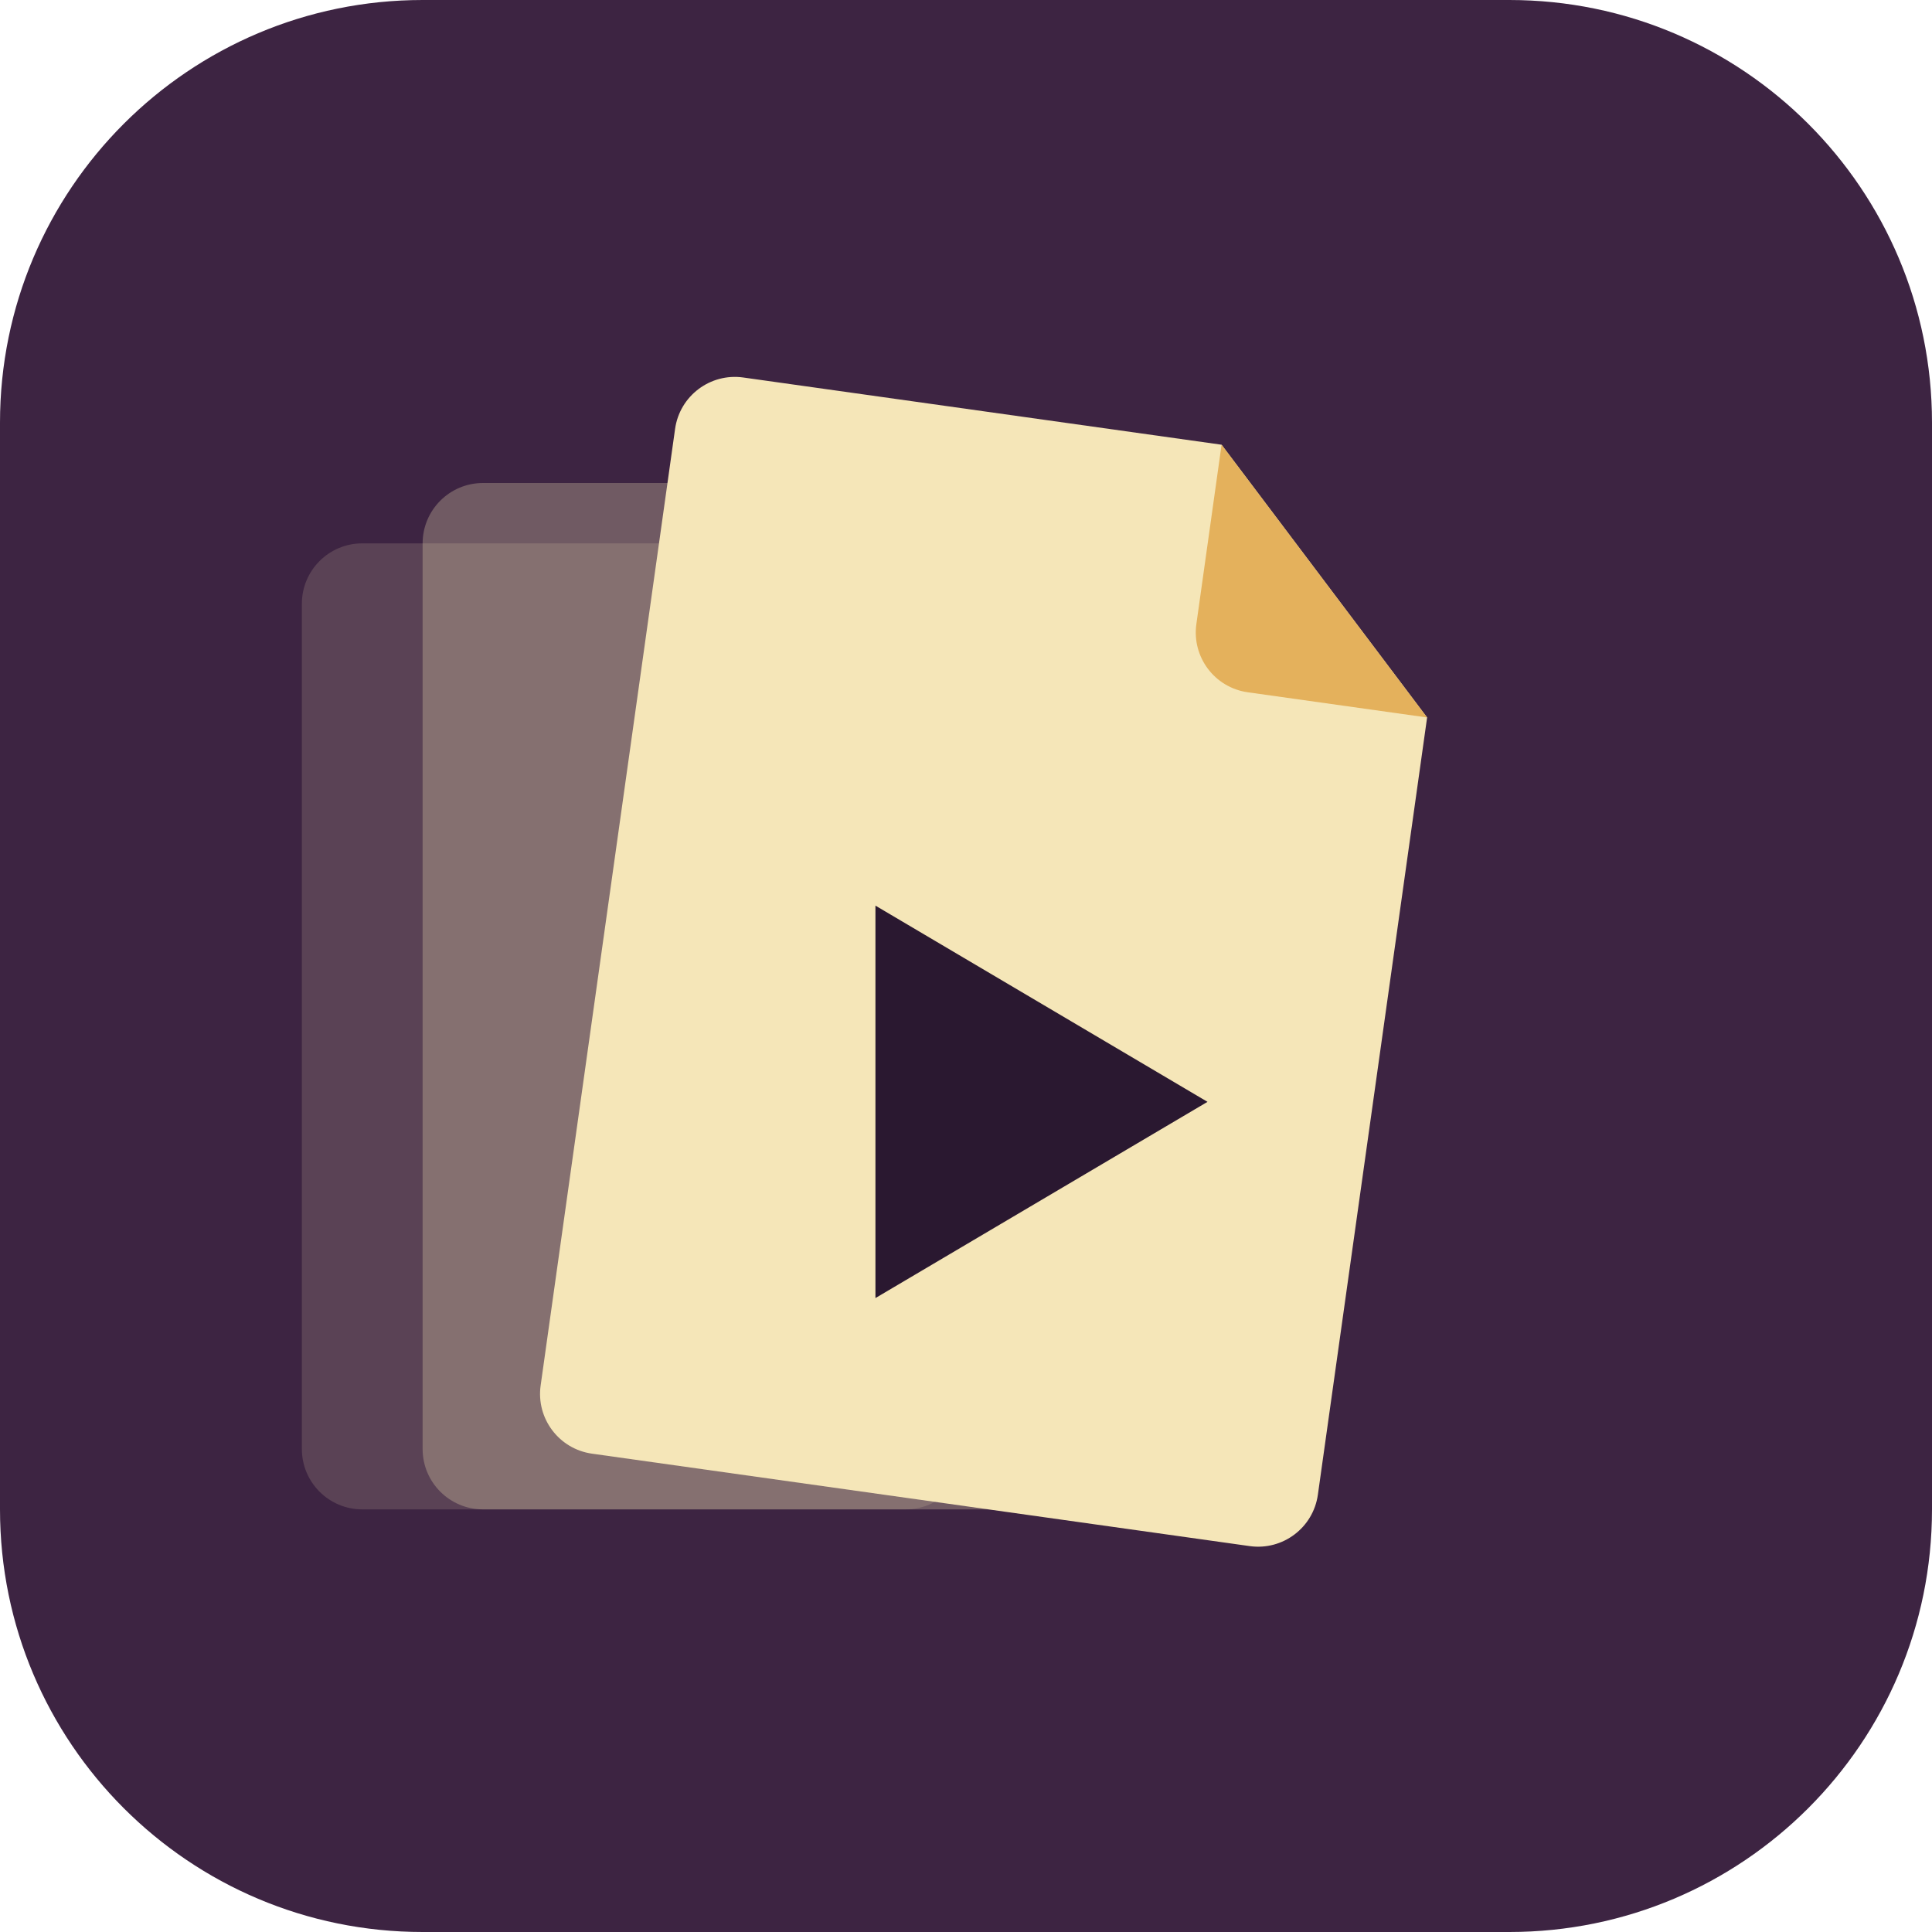
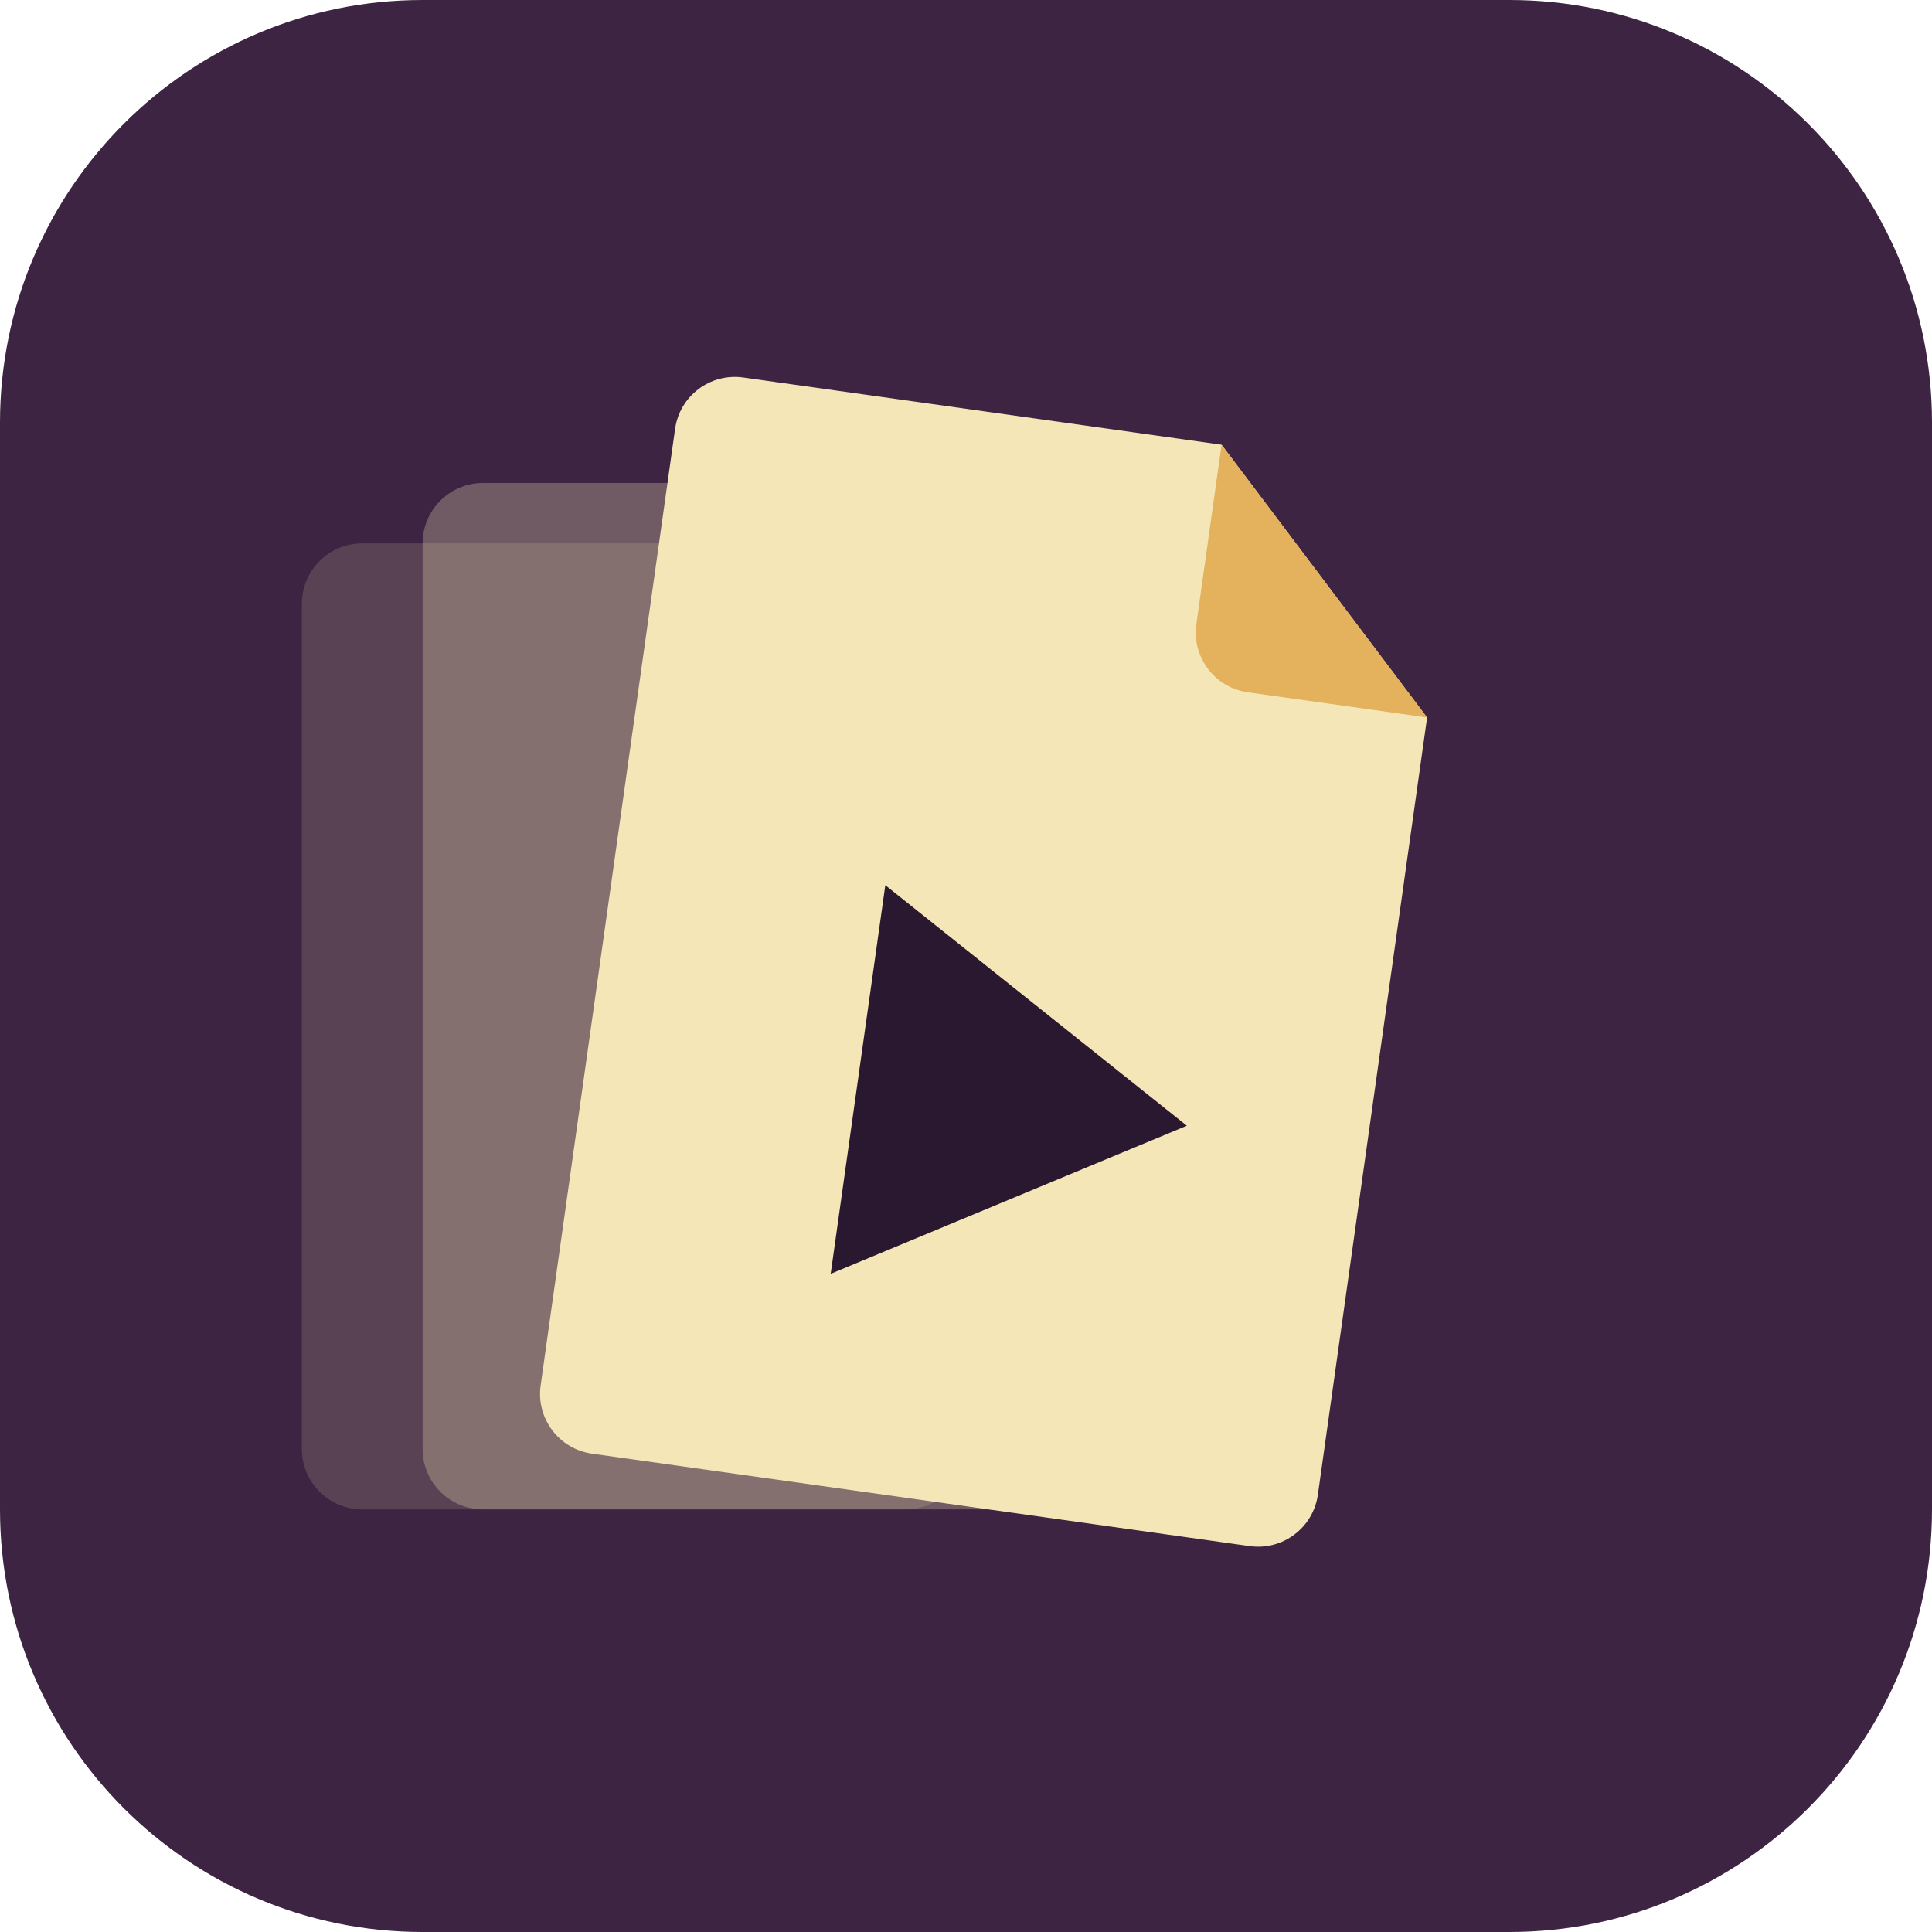
<svg xmlns="http://www.w3.org/2000/svg" viewBox="0 0 64 64">
  <rect width="64" height="64" rx="14" fill="#3d2442" />
  <rect x="10" y="18" width="22" height="32" rx="2" fill="#f5e6b8" fill-opacity="0.16" />
  <rect x="14" y="16" width="22" height="34" rx="2" fill="#f5e6b8" fill-opacity="0.28" />
  <g transform="rotate(8 34 32)">
    <path d="M22 14h16l8 8v26a2 2 0 0 1-2 2H22a2 2 0 0 1-2-2V16a2 2 0 0 1 2-2z" fill="#f5e6b8" />
    <path d="M38 14l8 8h-6a2 2 0 0 1-2-2v-6z" fill="#e4b15c" />
+     <path d="M29 30 L40 36.5 L29 43 Z" fill="#2a1830" />
  </g>
-   <path d="M29 30 L40 36.5 L29 43 Z" fill="#2a1830" />
</svg>
